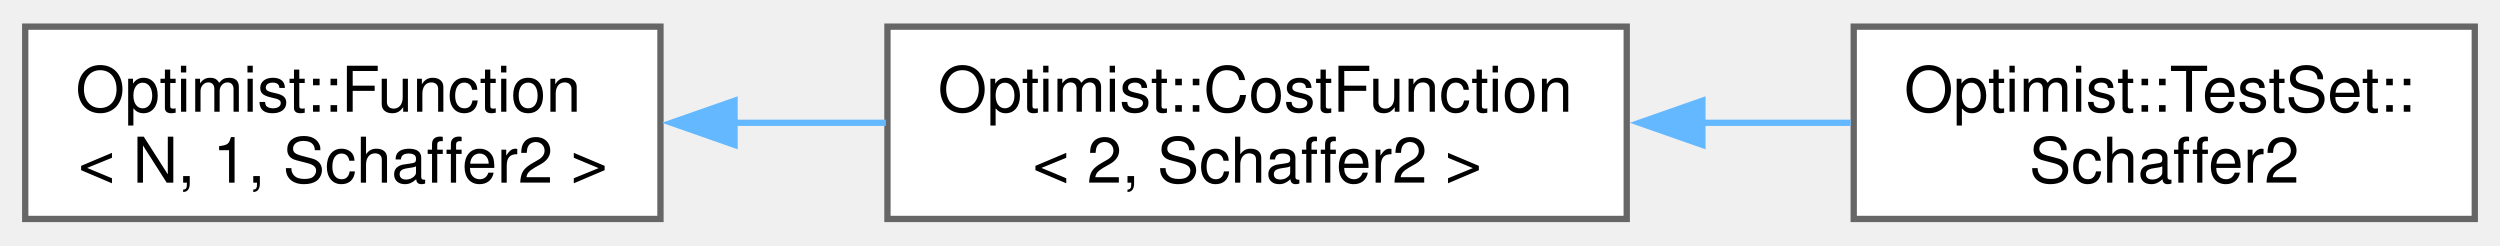
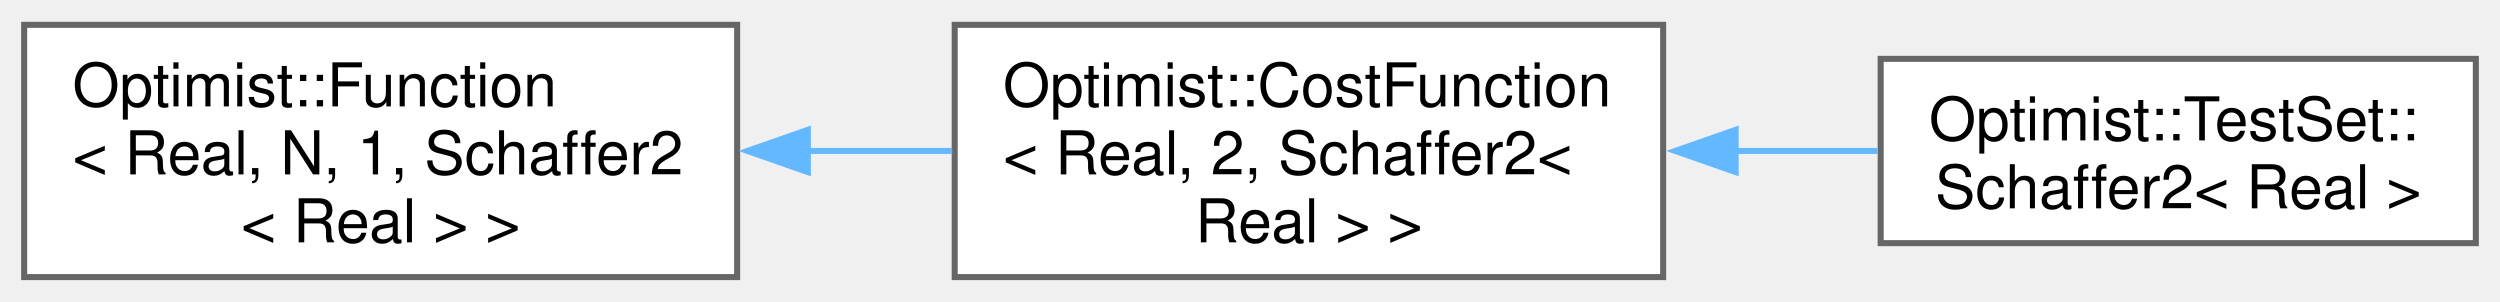
- <svg xmlns="http://www.w3.org/2000/svg" xmlns:xlink="http://www.w3.org/1999/xlink" width="397pt" height="39pt" viewBox="0.00 0.00 396.50 38.50">
-   <g id="graph0" class="graph" transform="scale(1 1) rotate(0) translate(4 34.5)">
+ <svg xmlns="http://www.w3.org/2000/svg" xmlns:xlink="http://www.w3.org/1999/xlink" width="414pt" height="50pt" viewBox="0.00 0.00 413.75 49.75">
+   <g id="graph0" class="graph" transform="scale(1 1) rotate(0) translate(4 45.75)">
    <g id="Node000000" class="node">
      <g id="a_Node000000">
        <a xlink:href="class_optimist_1_1_function.html" target="_top" xlink:title=" ">
-           <polygon fill="white" stroke="#666666" points="100.75,-30.5 0,-30.5 0,0 100.75,0 100.75,-30.5" />
-           <text text-anchor="start" x="8" y="-17" font-family="Helvetica,sans-Serif" font-size="10.00">Optimist::Function</text>
-           <text text-anchor="middle" x="50.38" y="-5.75" font-family="Helvetica,sans-Serif" font-size="10.00">&lt; N, 1, Schaffer2 &gt;</text>
+           <polygon fill="white" stroke="#666666" points="118,-41.75 0,-41.75 0,0 118,0 118,-41.75" />
+           <text text-anchor="start" x="8" y="-28.25" font-family="Helvetica,sans-Serif" font-size="10.00">Optimist::Function</text>
+           <text text-anchor="start" x="8" y="-17" font-family="Helvetica,sans-Serif" font-size="10.00">&lt; Real, N, 1, Schaffer2</text>
+           <text text-anchor="middle" x="59" y="-5.75" font-family="Helvetica,sans-Serif" font-size="10.00">&lt; Real &gt; &gt;</text>
        </a>
      </g>
    </g>
    <g id="Node000001" class="node">
      <g id="a_Node000001">
        <a xlink:href="class_optimist_1_1_cost_function.html" target="_top" xlink:title=" ">
-           <polygon fill="white" stroke="#666666" points="254,-30.5 136.75,-30.5 136.75,0 254,0 254,-30.5" />
-           <text text-anchor="start" x="144.75" y="-17" font-family="Helvetica,sans-Serif" font-size="10.00">Optimist::CostFunction</text>
-           <text text-anchor="middle" x="195.38" y="-5.75" font-family="Helvetica,sans-Serif" font-size="10.00">&lt; 2, Schaffer2 &gt;</text>
+           <polygon fill="white" stroke="#666666" points="271.25,-41.75 154,-41.75 154,0 271.25,0 271.25,-41.75" />
+           <text text-anchor="start" x="162" y="-28.25" font-family="Helvetica,sans-Serif" font-size="10.00">Optimist::CostFunction</text>
+           <text text-anchor="start" x="162" y="-17" font-family="Helvetica,sans-Serif" font-size="10.00">&lt; Real, 2, Schaffer2&lt;</text>
+           <text text-anchor="middle" x="212.62" y="-5.75" font-family="Helvetica,sans-Serif" font-size="10.00"> Real &gt; &gt;</text>
        </a>
      </g>
    </g>
    <g id="edge17_Node000000_Node000001" class="edge">
      <g id="a_edge17_Node000000_Node000001">
        <a xlink:title=" ">
-           <path fill="none" stroke="#63b8ff" d="M112.48,-15.25C120.45,-15.25 128.59,-15.25 136.5,-15.25" />
-           <polygon fill="#63b8ff" stroke="#63b8ff" points="112.5,-11.75 102.5,-15.25 112.5,-18.75 112.5,-11.75" />
+           <path fill="none" stroke="#63b8ff" d="M129.48,-20.88C137.55,-20.88 145.71,-20.88 153.59,-20.88" />
+           <polygon fill="#63b8ff" stroke="#63b8ff" points="129.7,-17.38 119.7,-20.88 129.7,-24.38 129.7,-17.38" />
        </a>
      </g>
    </g>
    <g id="Node000002" class="node">
      <g id="a_Node000002">
        <a xlink:href="class_optimist_1_1_test_set_1_1_schaffer2.html" target="_top" xlink:title="Class container for the Schaffer2 function.">
-           <polygon fill="white" stroke="#666666" points="388.5,-30.5 290,-30.5 290,0 388.5,0 388.5,-30.5" />
-           <text text-anchor="start" x="298" y="-17" font-family="Helvetica,sans-Serif" font-size="10.00">Optimist::TestSet::</text>
-           <text text-anchor="middle" x="339.25" y="-5.75" font-family="Helvetica,sans-Serif" font-size="10.00">Schaffer2</text>
+           <polygon fill="white" stroke="#666666" points="405.75,-36.12 307.25,-36.12 307.25,-5.62 405.75,-5.62 405.75,-36.12" />
+           <text text-anchor="start" x="315.25" y="-22.62" font-family="Helvetica,sans-Serif" font-size="10.00">Optimist::TestSet::</text>
+           <text text-anchor="middle" x="356.5" y="-11.38" font-family="Helvetica,sans-Serif" font-size="10.00">Schaffer2&lt; Real &gt;</text>
        </a>
      </g>
    </g>
    <g id="edge18_Node000001_Node000002" class="edge">
      <g id="a_edge18_Node000001_Node000002">
        <a xlink:title=" ">
-           <path fill="none" stroke="#63b8ff" d="M265.77,-15.25C273.79,-15.25 281.84,-15.25 289.51,-15.25" />
-           <polygon fill="#63b8ff" stroke="#63b8ff" points="266,-11.75 256,-15.25 266,-18.75 266,-11.75" />
+           <path fill="none" stroke="#63b8ff" d="M283.02,-20.88C291.04,-20.88 299.09,-20.88 306.76,-20.88" />
+           <polygon fill="#63b8ff" stroke="#63b8ff" points="283.25,-17.38 273.25,-20.88 283.25,-24.38 283.25,-17.38" />
        </a>
      </g>
    </g>
  </g>
</svg>
